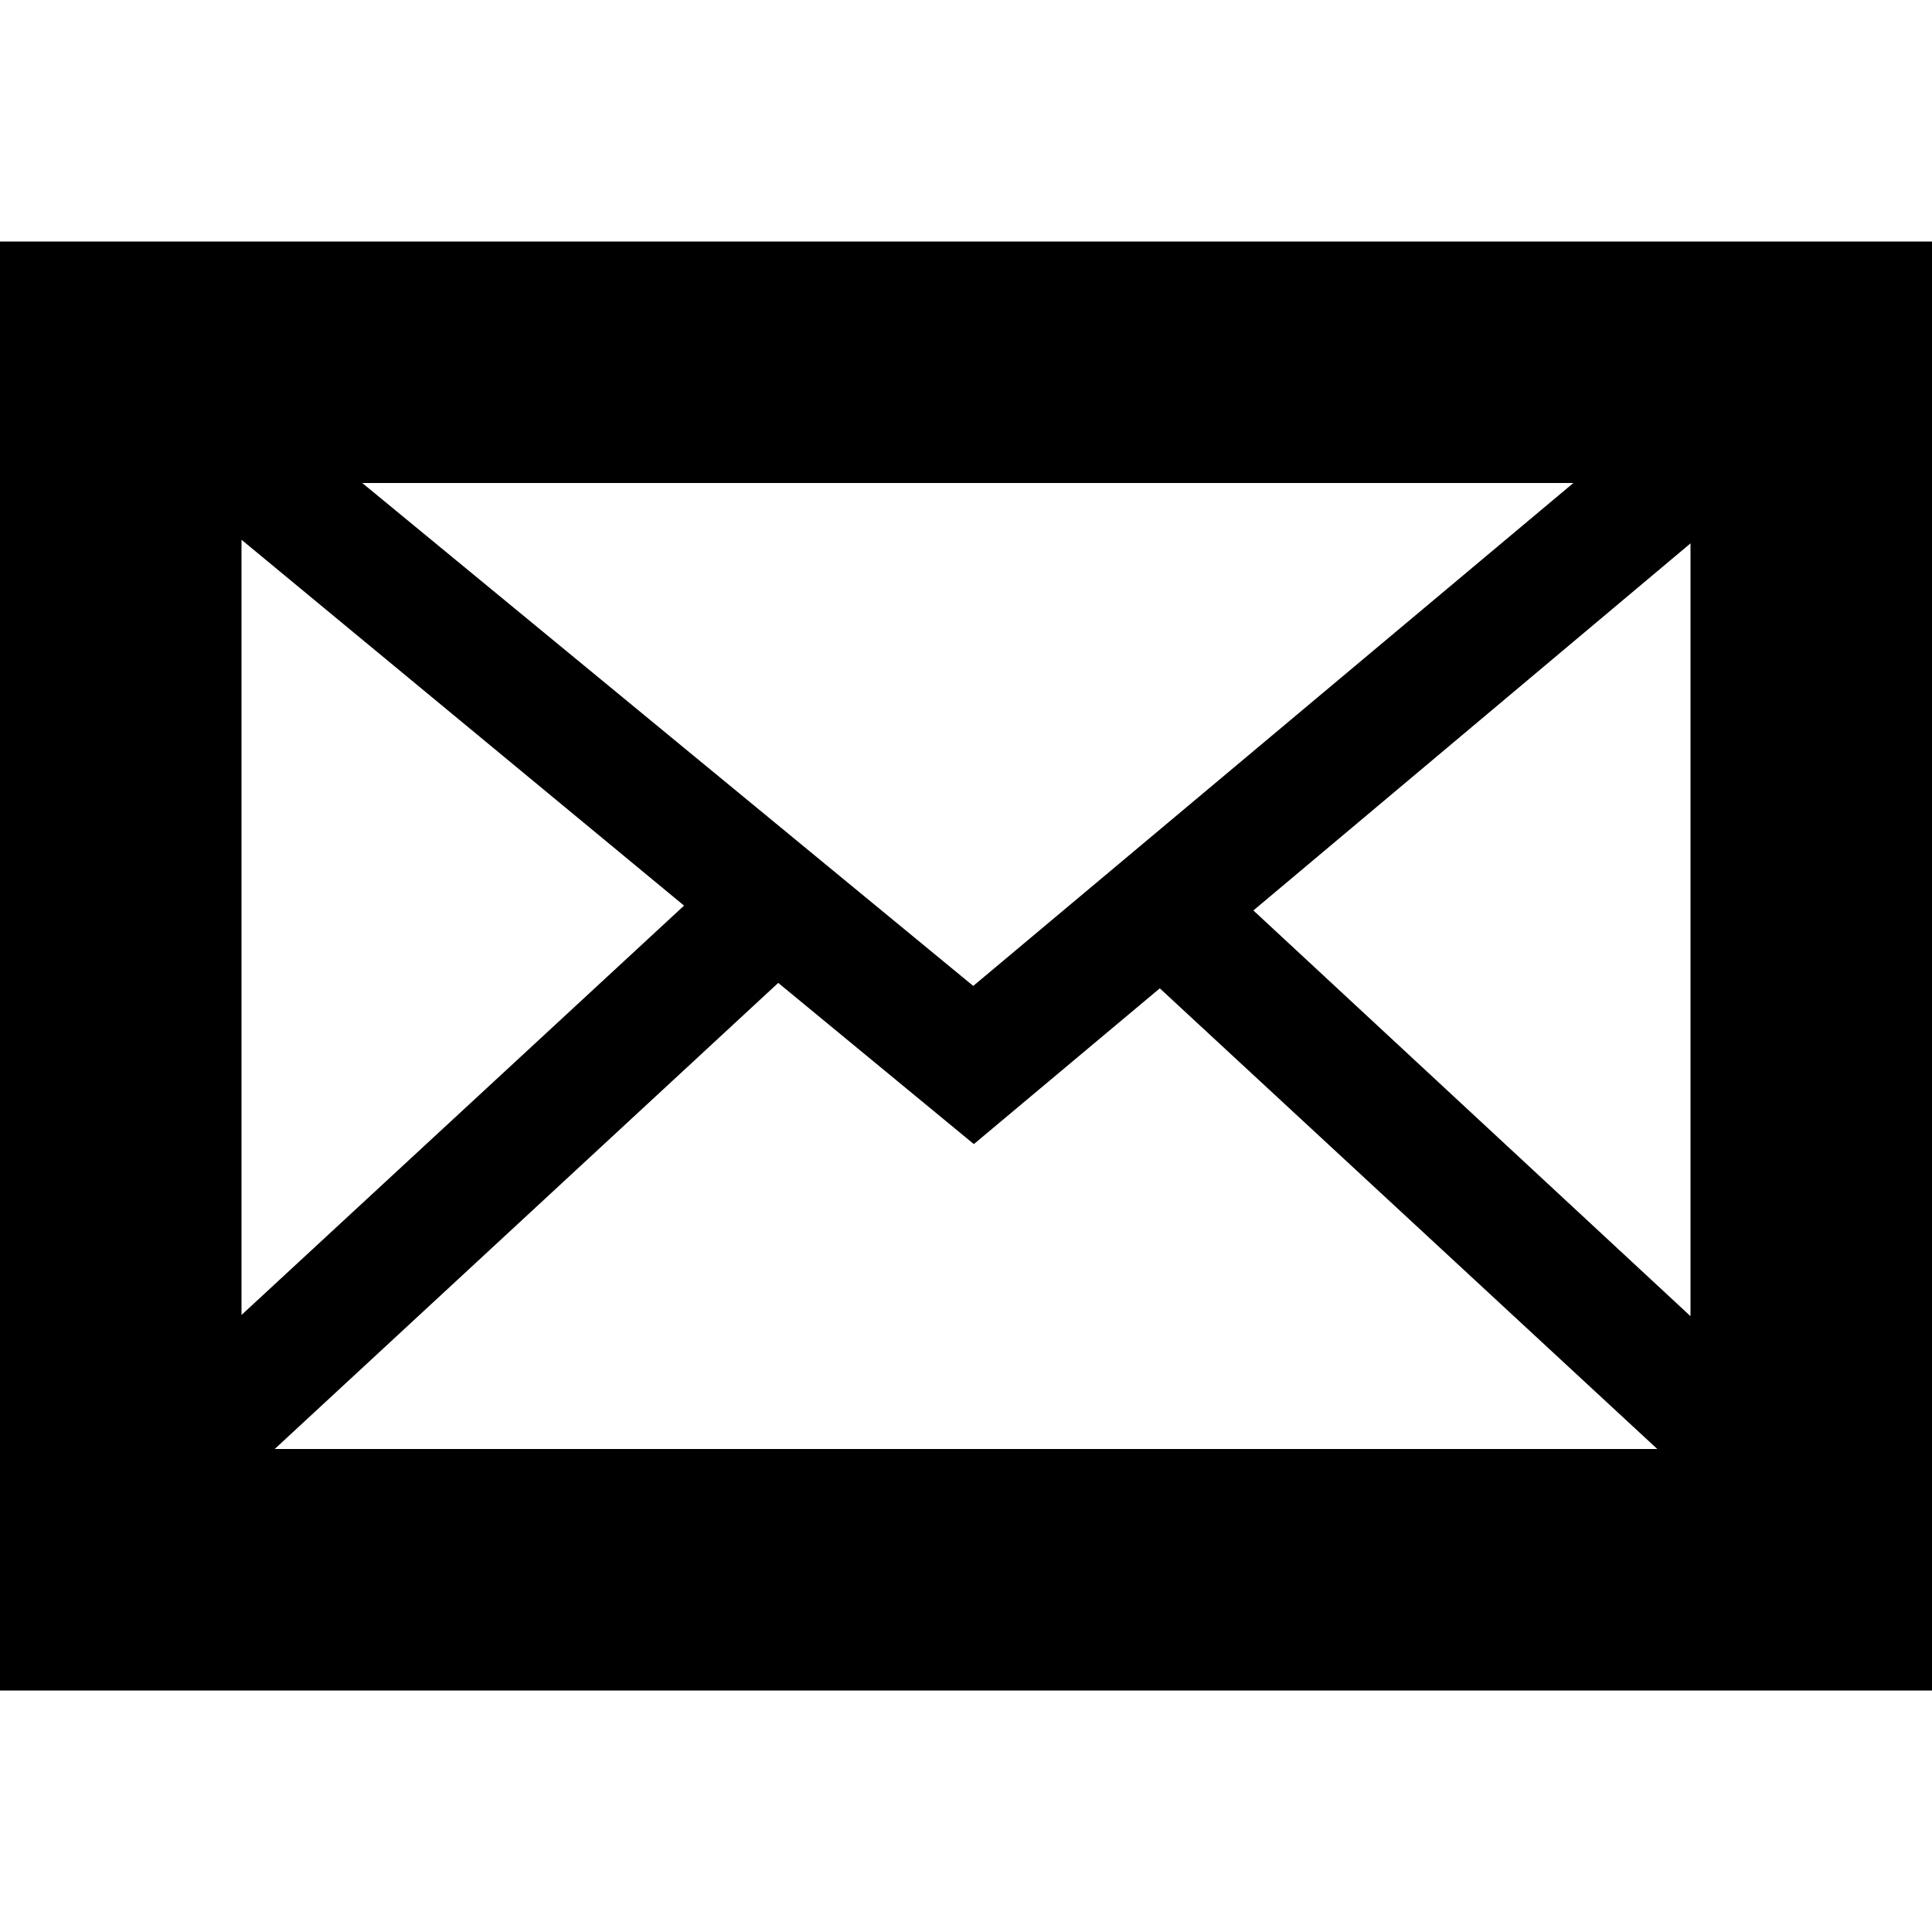
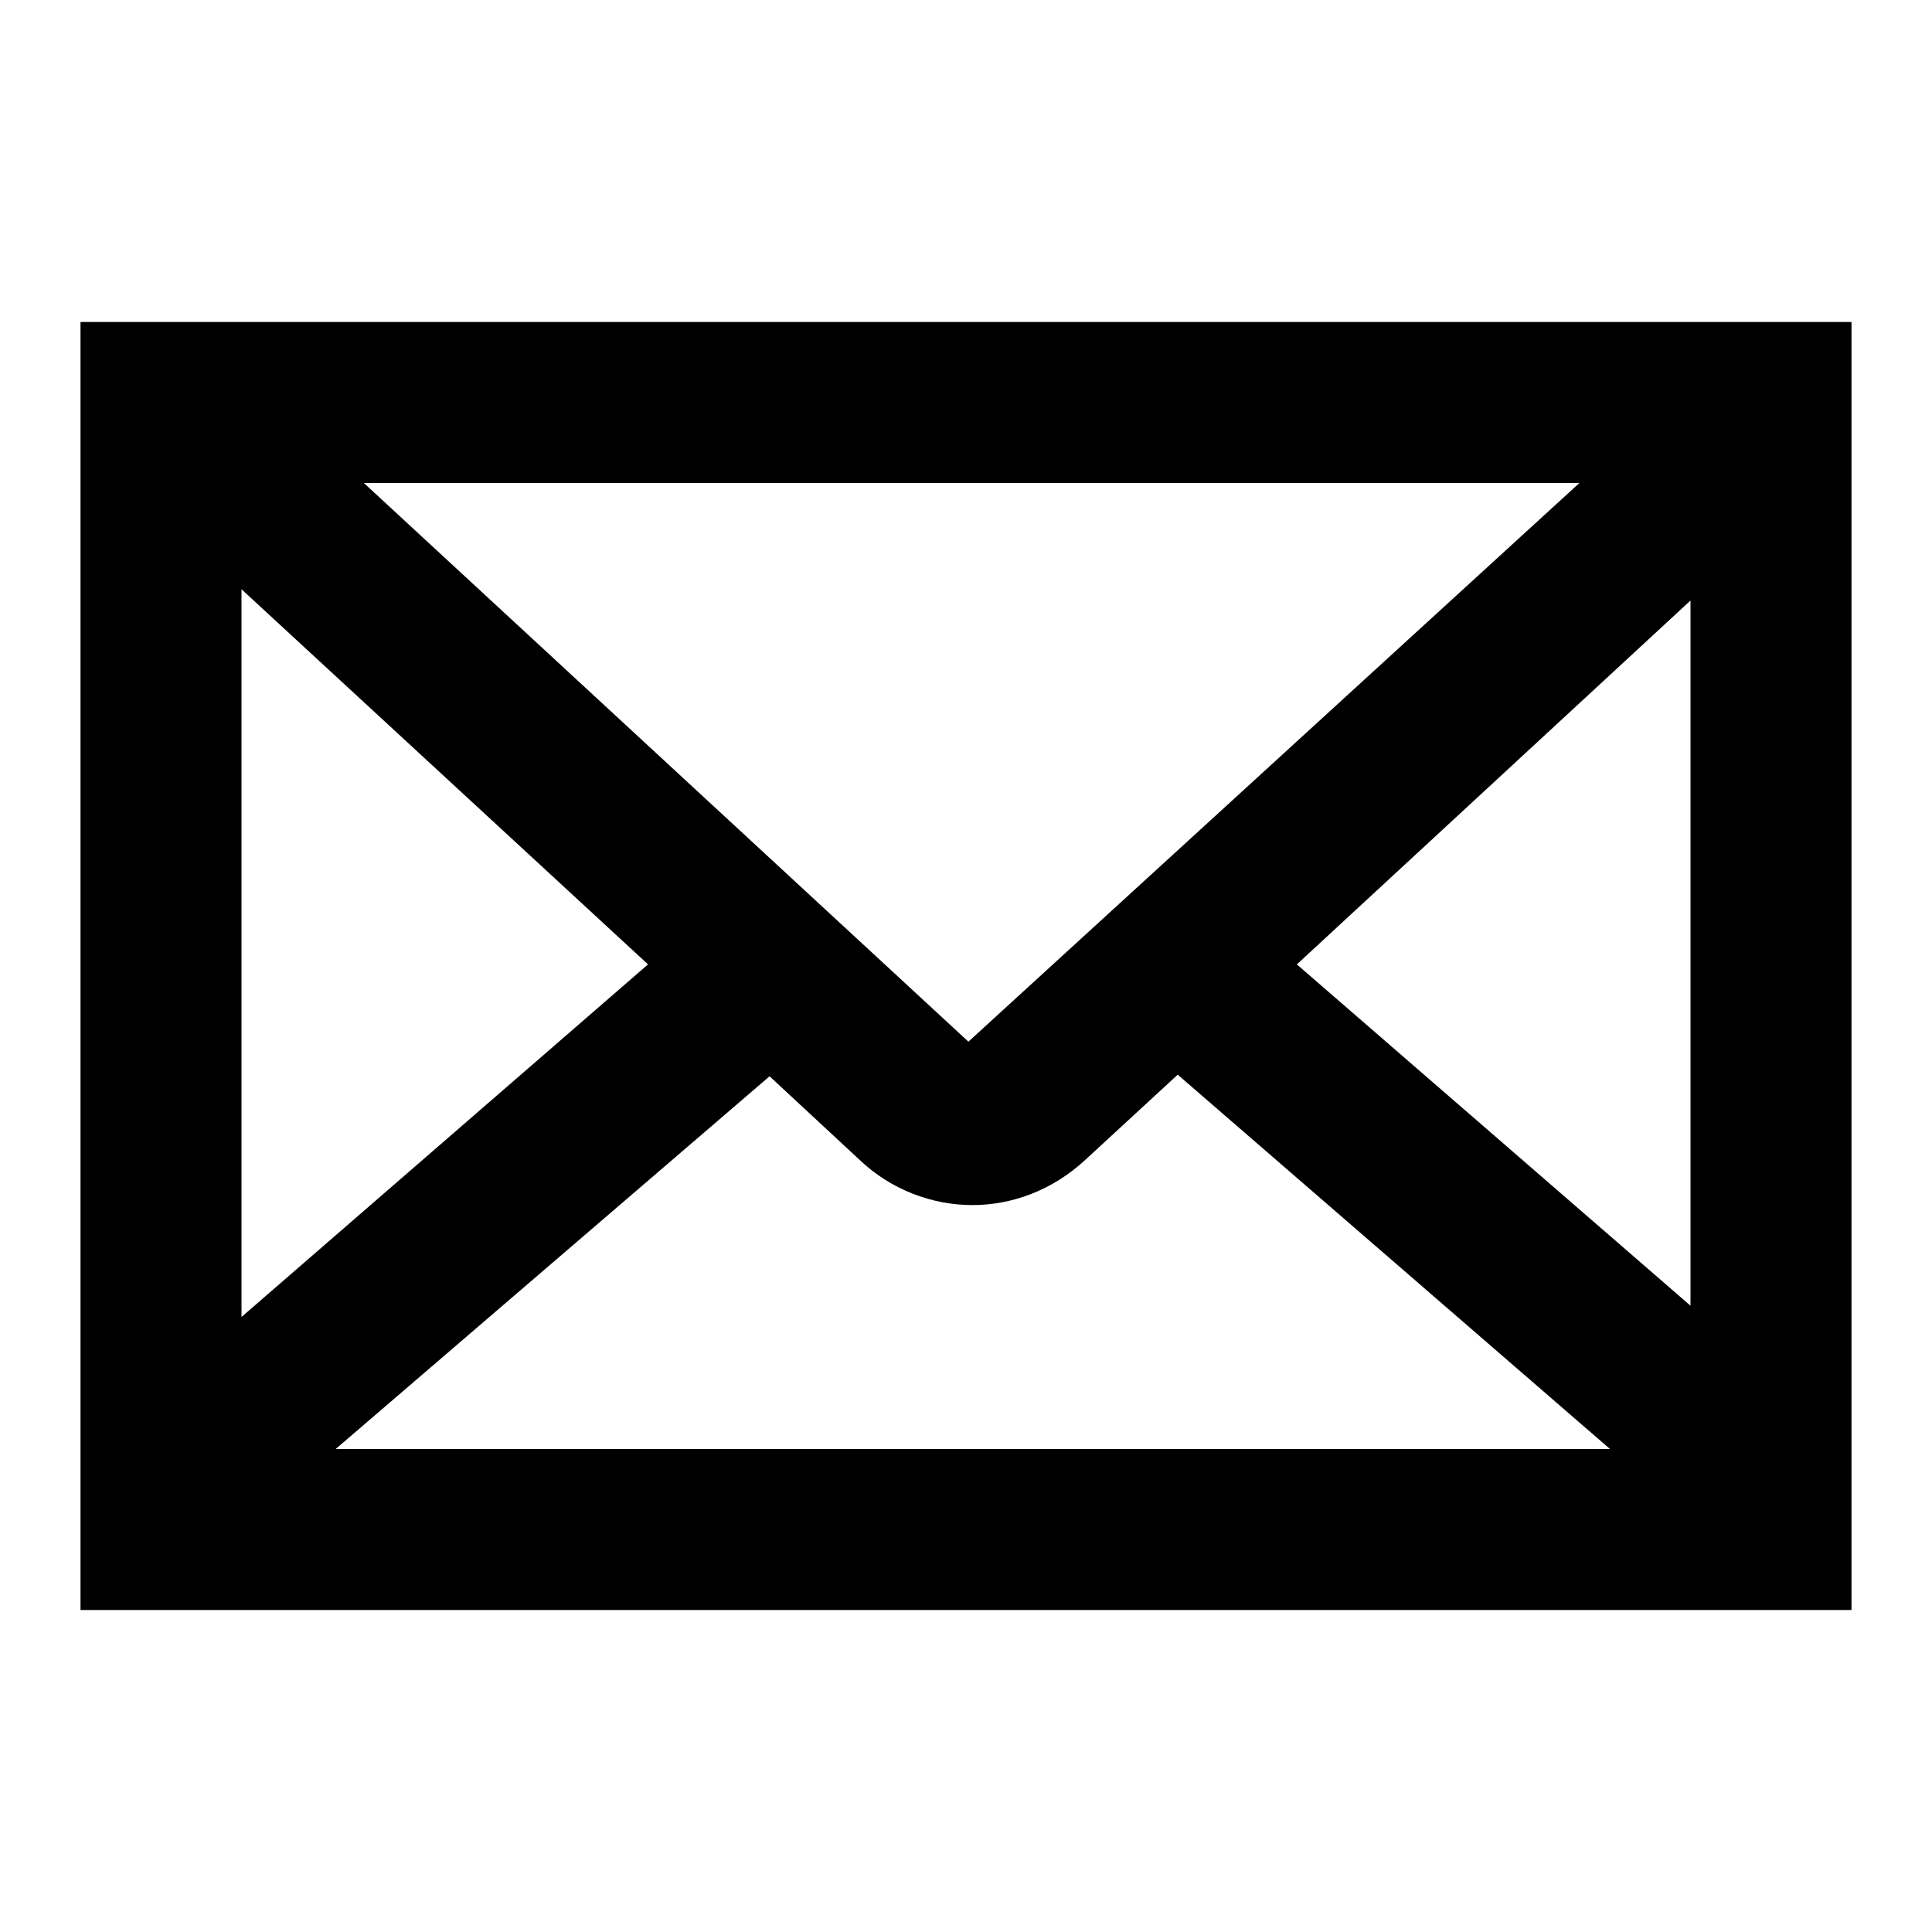
- <svg xmlns="http://www.w3.org/2000/svg" viewBox="0 0 32 32">
-   <path d="M0 4v24h32V4H0zm16.12 12.33L6 8h20.06l-9.94 8.33zM11.33 15 4 21.78V8.94L11.33 15zm1.56 1.28 3.24 2.67 3.08-2.58L27.45 24H4.55l8.34-7.72zm7.87-1.2L28 9v12.8l-7.24-6.72z" />
+ <svg xmlns="http://www.w3.org/2000/svg" viewBox="0 0 24 24">
+   <path d="M1 4V20H23V4H1ZM19.62 6L12.03 12.94L4.52 6H19.62ZM3 7.32L8.05 11.98L3 16.36V7.32ZM4.17 18L9.56 13.37L10.68 14.41C11.07 14.78 11.58 14.97 12.08 14.97C12.58 14.97 13.08 14.78 13.48 14.41L14.63 13.35L20 18H4.17ZM21 16.22L16.11 11.98L21 7.46V16.22Z" />
</svg>
